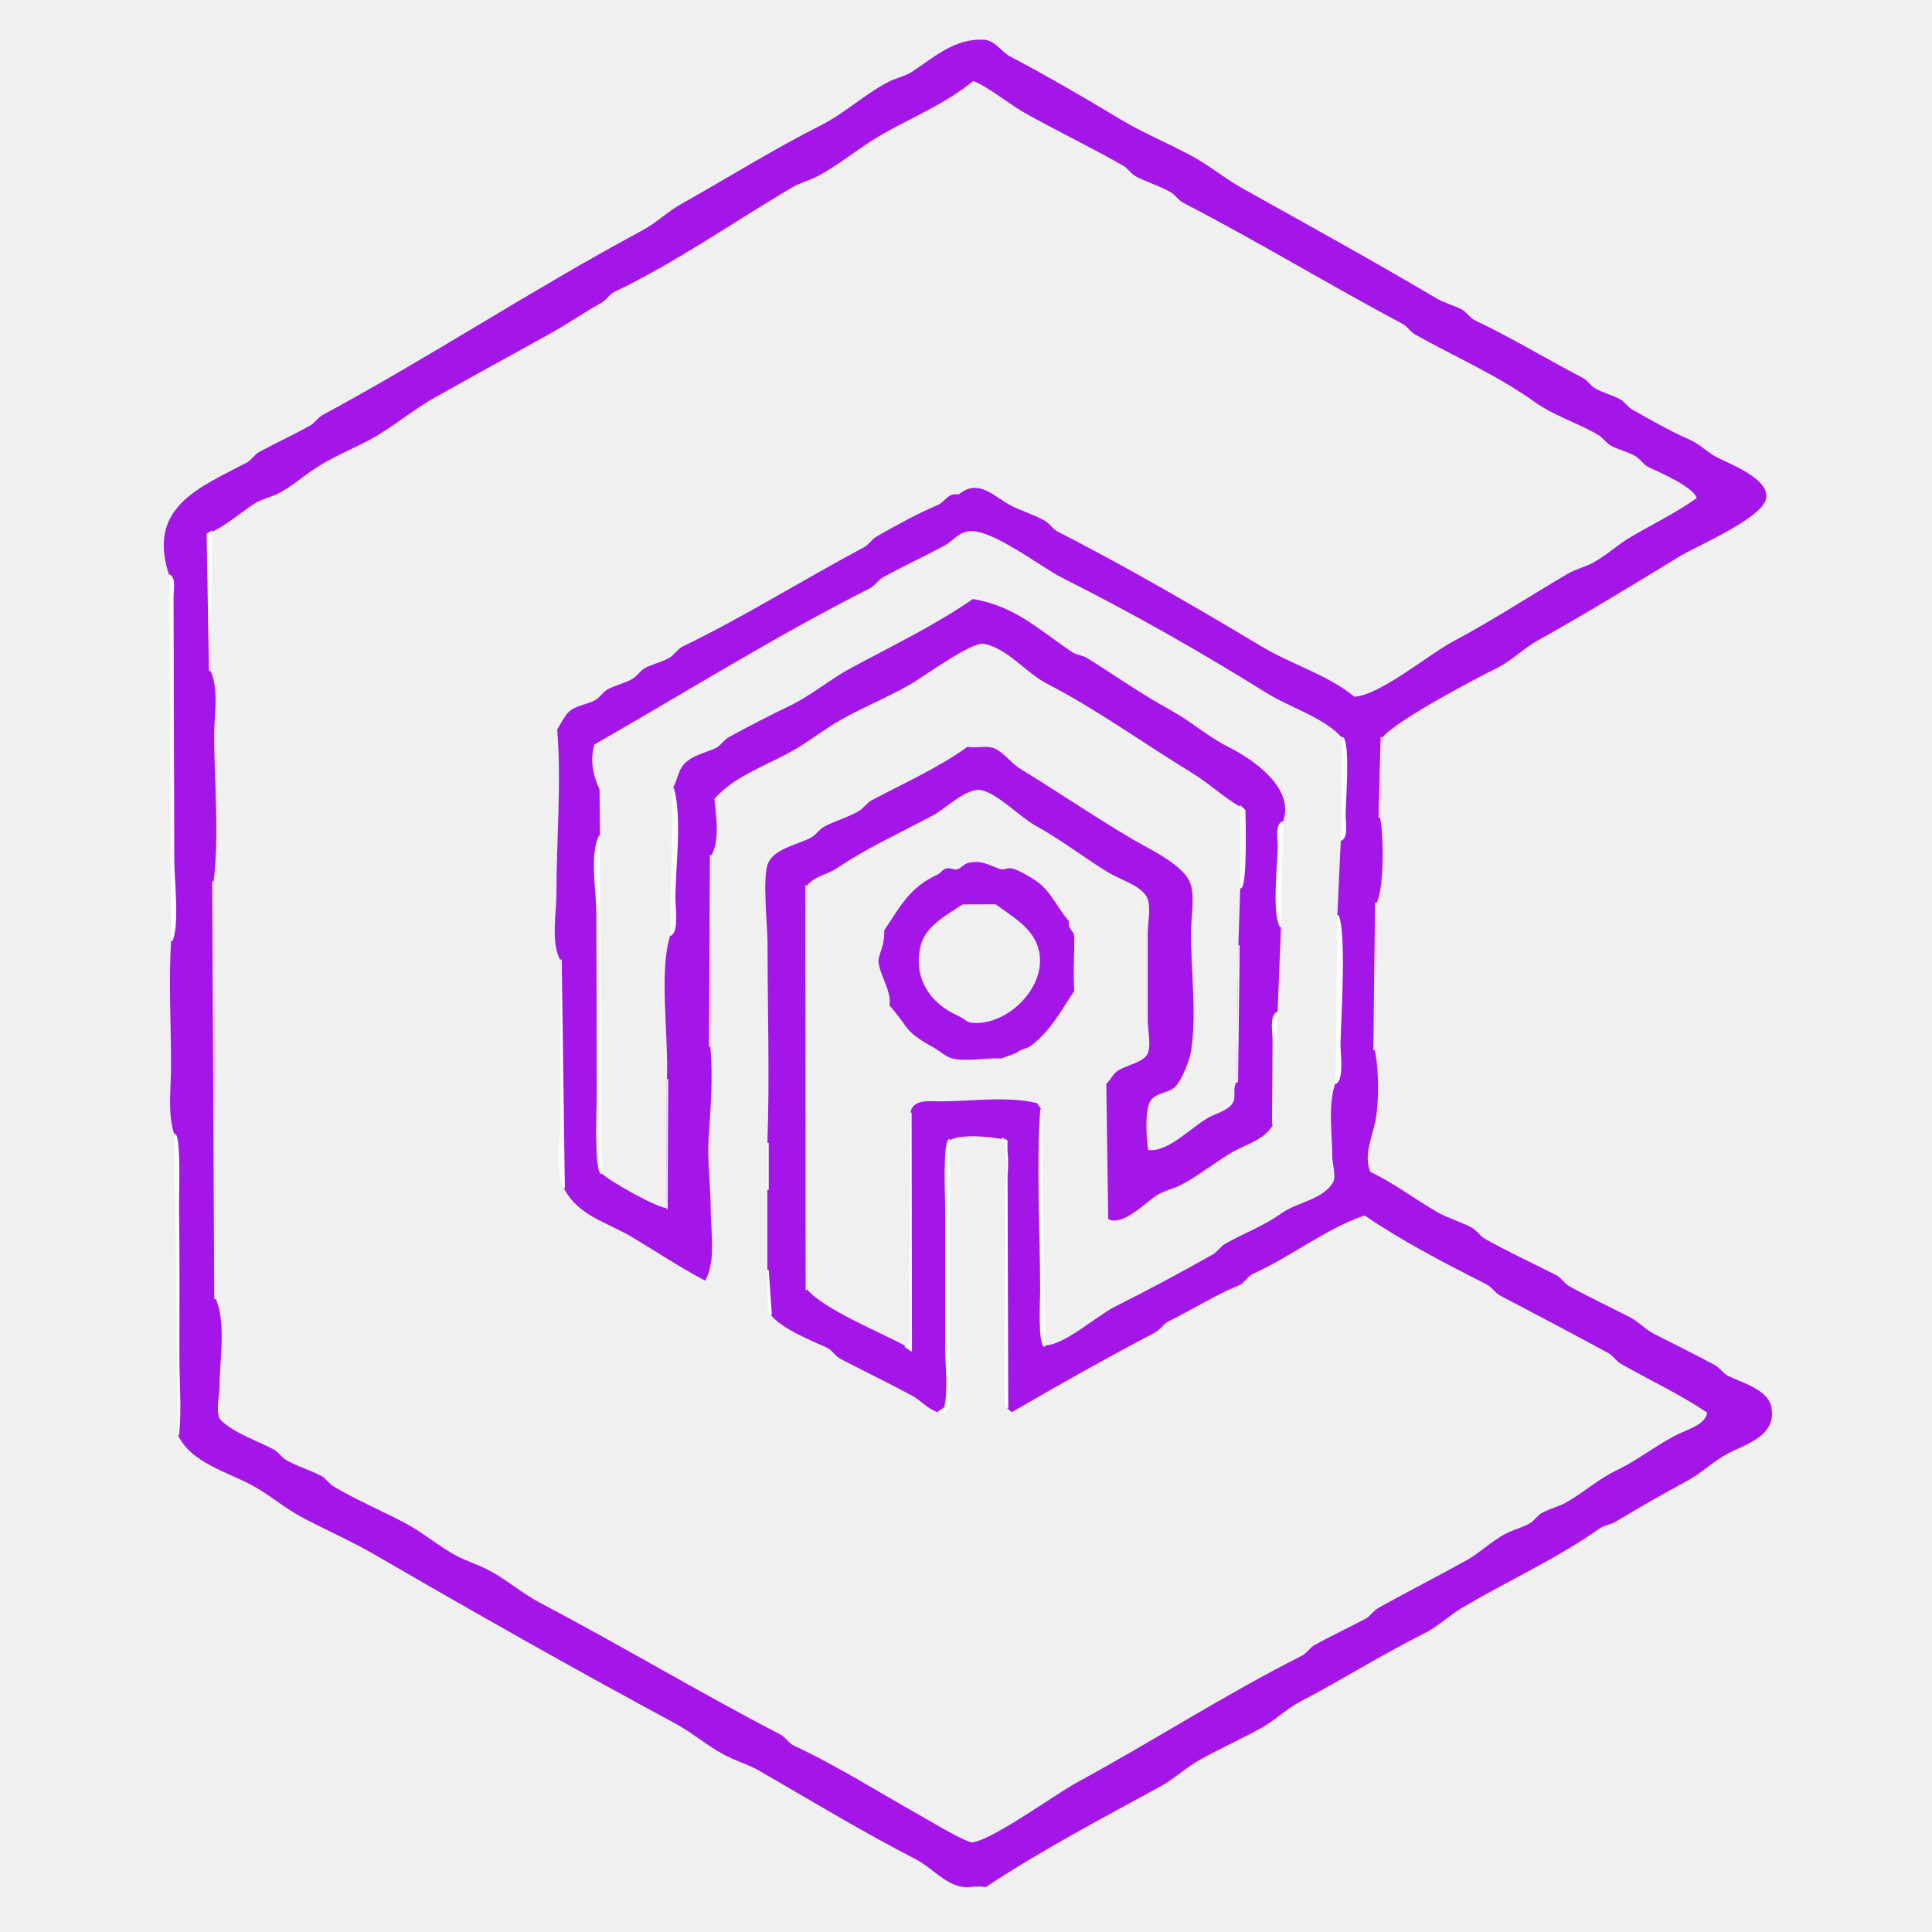
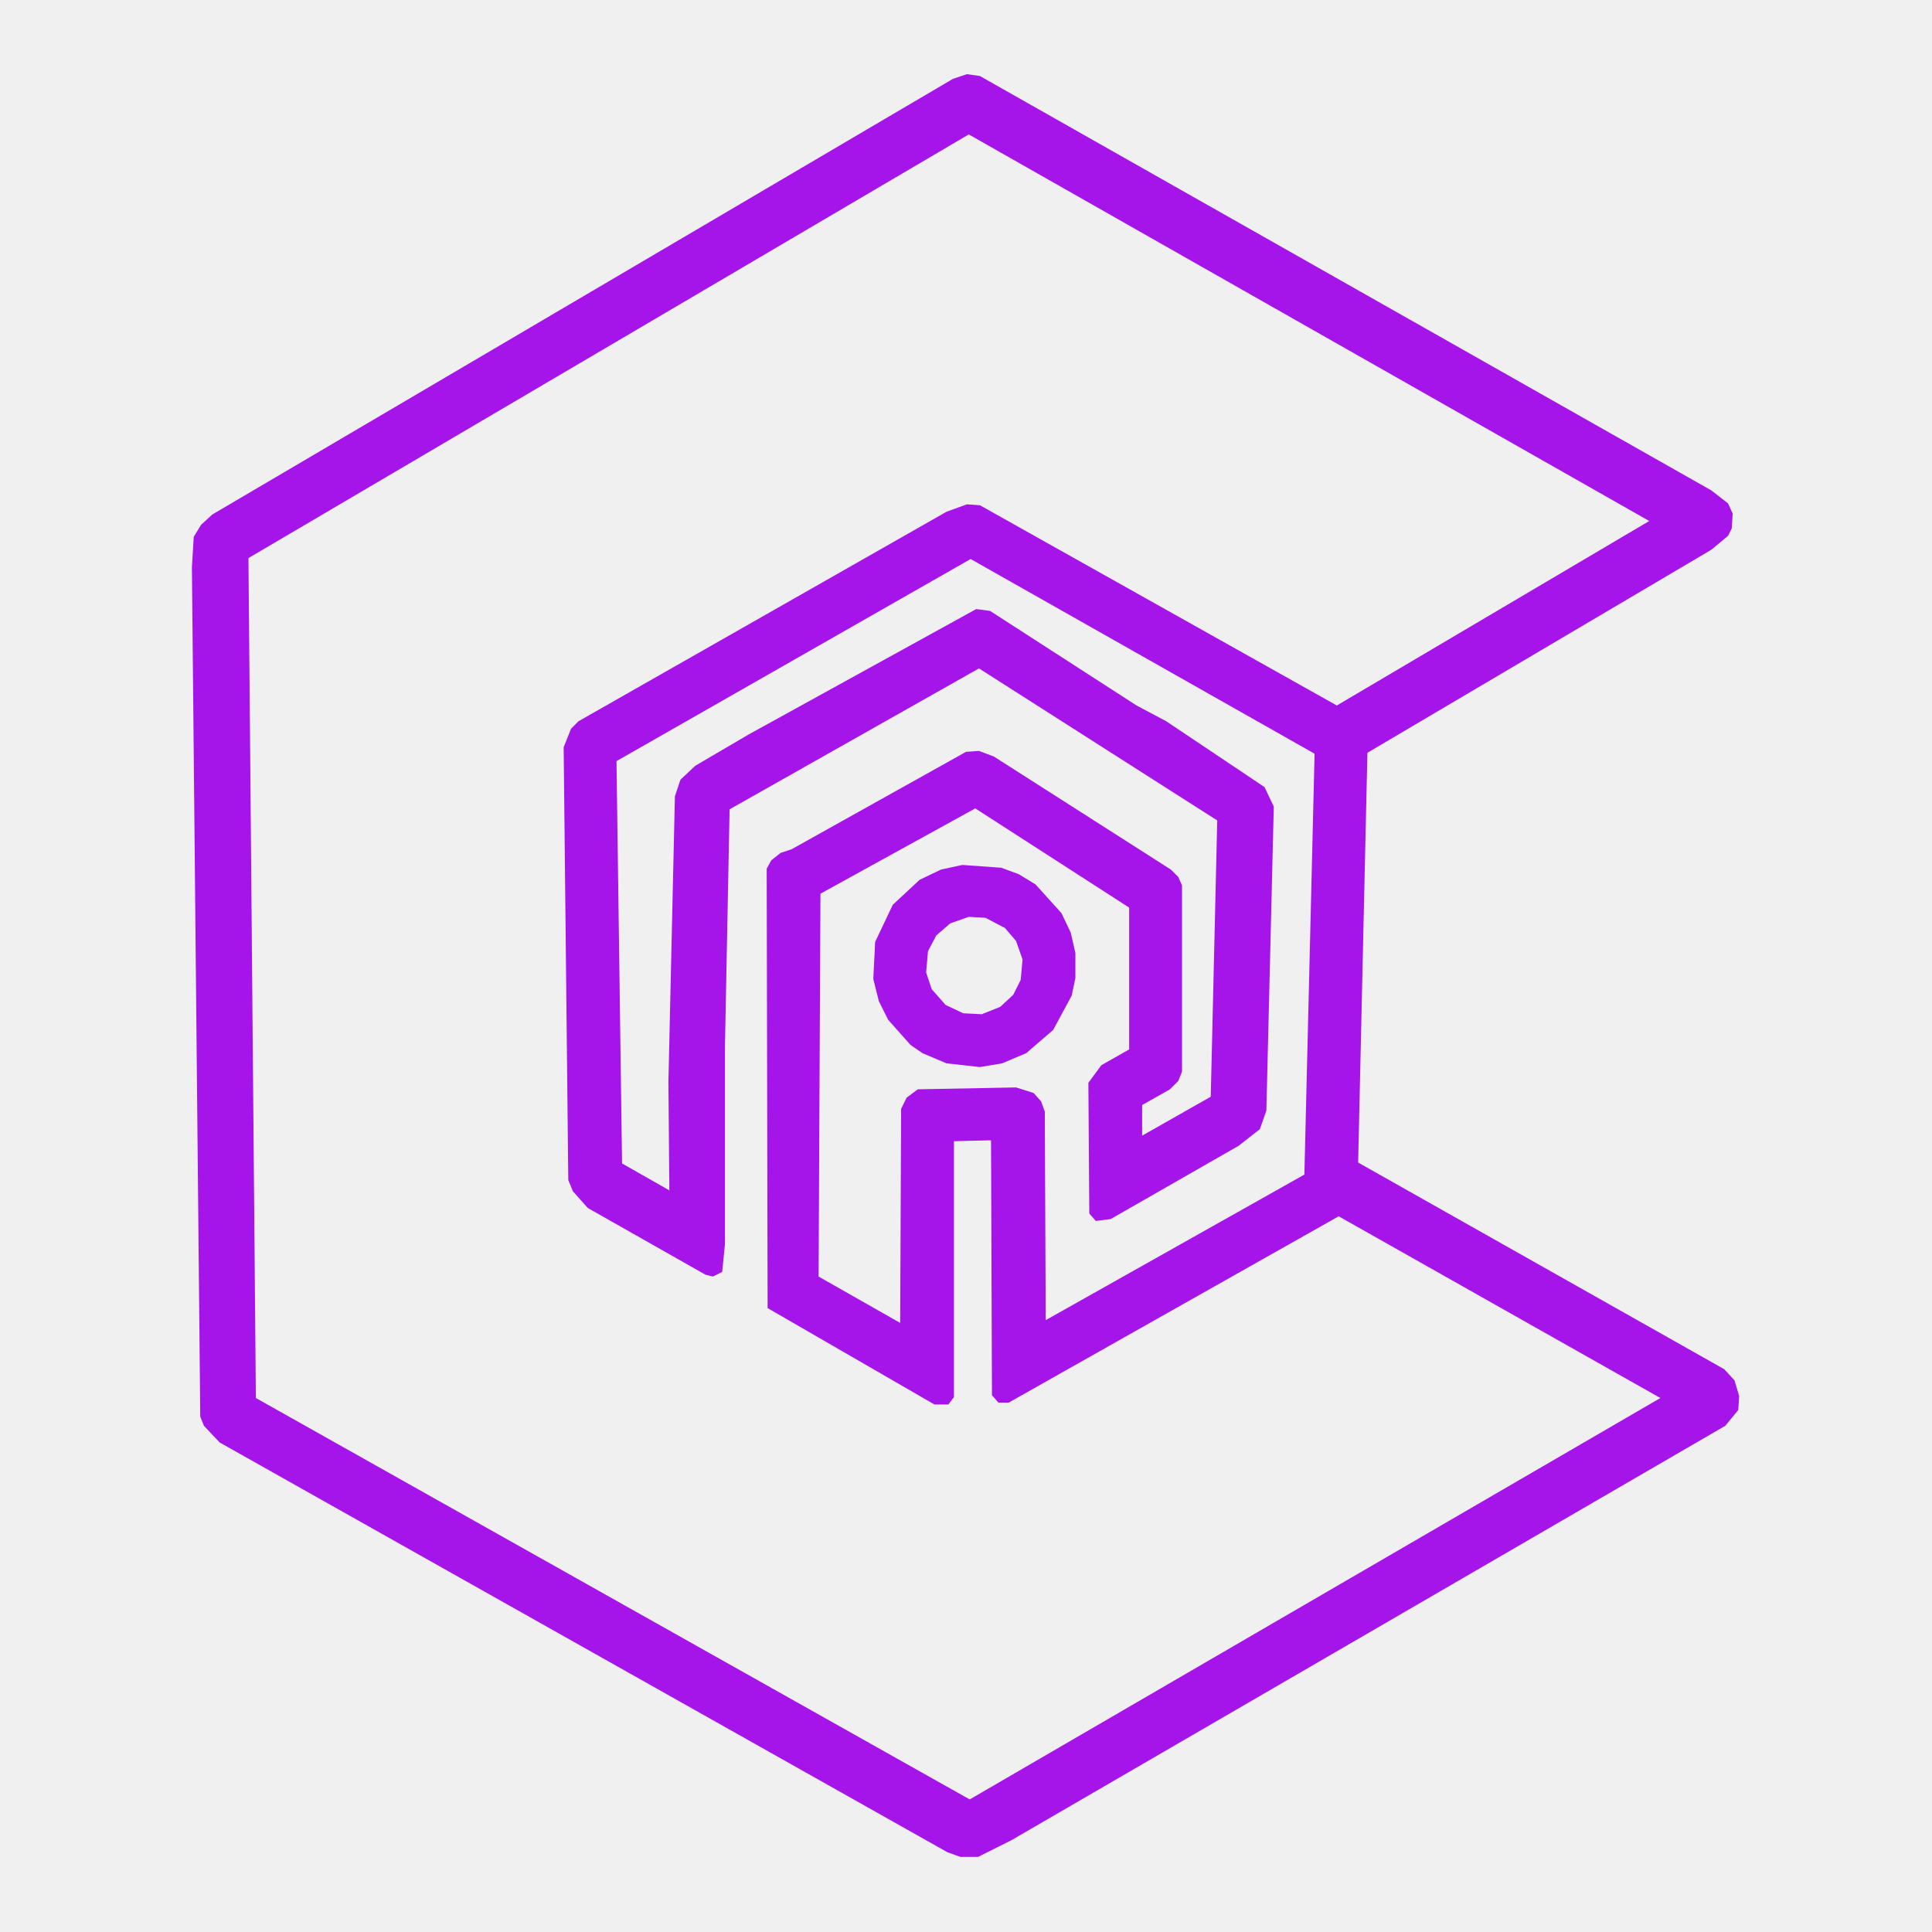
- <svg xmlns="http://www.w3.org/2000/svg" viewBox="0 0 366 366" width="366" height="366">
-   <path d="M261.68 139.73C261.55 144.75 261.41 149.77 261.28 154.8C262.03 157.9 262.11 168.43 260.62 171.09C260.51 180.35 260.4 189.61 260.3 198.87C261.1 202.47 261.15 208.77 260.42 212.41C259.82 215.38 258.13 218.9 259.51 222.11C264.03 224.23 267.9 227.25 272.17 229.71C274.23 230.9 276.69 231.51 278.84 232.74C279.72 233.24 280.31 234.25 281.17 234.74C285.56 237.24 290.13 239.32 294.67 241.63C295.67 242.14 296.28 243.24 297.22 243.77C301.01 245.87 304.86 247.66 308.72 249.65C310.37 250.51 311.62 251.95 313.27 252.79C317.15 254.78 320.91 256.62 324.76 258.68C325.75 259.21 326.39 260.3 327.37 260.79C329.81 262.02 334.82 263.27 335.45 266.63C336.45 271.95 330.73 273.43 327.22 275.27C324.65 276.61 322.41 278.85 319.86 280.25C315.16 282.83 310.59 285.38 306.05 288.14C305.1 288.72 303.85 288.82 302.98 289.44C294.79 295.2 285.72 299.3 277.09 304.36C274.58 305.83 272.34 308.03 269.74 309.33C261.7 313.34 254.21 318.09 246.23 322.27C243.65 323.62 241.41 325.85 238.86 327.25C235 329.39 231.03 331.14 227.18 333.3C224.62 334.73 222.39 336.88 219.81 338.29C208.64 344.39 197.24 350.4 186.68 357.38C185.17 357.06 183.75 357.51 182.33 357.32C179.21 356.9 176.33 353.55 173.71 352.2C163.48 346.93 153.79 341.05 143.83 335.3C141.76 334.11 139.32 333.45 137.16 332.27C133.97 330.53 131 328 127.79 326.28C108.52 315.91 89.79 305.27 70.88 294.31C66.43 291.73 61.74 289.71 57.16 287.27C53.97 285.56 51.01 282.99 47.82 281.27C43.04 278.69 36.13 276.94 33.81 271.74C34.31 267 33.86 261.98 33.86 257.2C33.86 247.74 33.93 238.26 33.79 228.79C33.76 226.76 34.18 215.66 33.17 214.93C31.82 211.05 32.53 206.19 32.53 202.05C32.53 194.15 32.07 186.09 32.53 178.21C33.93 175.58 32.89 166.34 32.89 162.95C32.89 150.24 32.79 137.54 32.79 124.84C32.79 120.94 32.75 117.04 32.75 113.14C32.75 111.97 33.22 109.66 32.18 108.96C27.9 96.2 37.73 92.52 46.82 87.74C47.69 87.28 48.25 86.24 49.14 85.75C52.39 83.97 55.65 82.51 58.84 80.71C59.7 80.23 60.27 79.22 61.17 78.73C81.77 67.62 101.18 54.78 121.78 43.74C124.35 42.37 126.59 40.17 129.14 38.74C138.05 33.75 146.52 28.41 155.63 23.82C160.01 21.61 163.83 18 168.25 15.68C169.67 14.93 171.62 14.53 172.92 13.66C177.14 10.85 180.89 7.4 186.35 7.64C188.41 7.73 189.65 9.93 191.28 10.79C198.41 14.56 205.23 18.52 212.14 22.68C216.47 25.29 221.34 27.29 225.82 29.72C229.03 31.46 232 33.94 235.2 35.73C247.58 42.64 259.88 49.43 272.07 56.63C273.47 57.45 275.27 57.94 276.75 58.68C277.74 59.17 278.34 60.3 279.31 60.77C286.39 64.14 292.9 68.1 299.81 71.72C300.71 72.19 301.28 73.22 302.14 73.7C303.57 74.5 305.34 74.94 306.83 75.73C307.74 76.21 308.29 77.23 309.16 77.71C312.67 79.65 316.32 81.79 319.93 83.35C321.95 84.23 323.35 85.79 325.19 86.74C327.48 87.93 335.45 90.9 334.39 94.6C333.34 98.26 321.37 103.32 318.09 105.32C309.23 110.73 300.31 116.16 291.22 121.24C288.64 122.68 286.33 125.03 283.65 126.38C279.2 128.6 264.37 136.36 261.68 139.73ZM40.11 100.65C39.83 100.82 39.55 101 39.27 101.17C39.42 109.79 39.56 118.41 39.71 127.03C41.36 130.41 40.45 135.47 40.45 139.21C40.45 148.31 41.44 158.05 40.33 167.07C40.46 193.38 40.59 219.69 40.72 246C42.77 250.58 41.45 257.86 41.45 262.88C41.45 264.41 40.57 268.03 41.8 269.19C44.4 271.65 48.59 273.01 51.73 274.66C52.65 275.14 53.23 276.14 54.08 276.65C56.14 277.88 58.59 278.55 60.75 279.68C61.67 280.16 62.24 281.17 63.1 281.68C67.49 284.3 72.24 286.28 76.8 288.7C80 290.41 82.96 292.95 86.16 294.7C88.26 295.85 90.71 296.57 92.84 297.73C96.02 299.46 98.99 302.03 102.2 303.72C117.61 311.83 132.33 320.67 147.78 328.7C148.75 329.2 149.36 330.35 150.32 330.8C158.74 334.72 166.44 339.66 174.45 344.14C175.95 344.98 183.12 349.32 184.28 349.14C188.36 348.51 199.84 340.09 204.18 337.73C218.52 329.93 232.19 321.08 246.75 313.74C247.64 313.3 248.21 312.25 249.09 311.76C252.3 309.97 255.58 308.46 258.79 306.74C259.66 306.28 260.25 305.25 261.13 304.75C266.7 301.62 272.27 298.82 277.84 295.72C280.35 294.32 282.62 292.08 285.2 290.71C286.67 289.92 288.45 289.51 289.87 288.7C290.73 288.2 291.31 287.18 292.21 286.7C293.68 285.9 295.46 285.49 296.88 284.67C300.15 282.79 302.98 280.22 306.45 278.57C310.6 276.59 314.25 273.51 318.48 271.56C320.31 270.71 323.21 269.85 323.57 267.56C318.33 264.02 312.62 261.38 307.12 258.25C306.24 257.75 305.66 256.72 304.79 256.25C297.95 252.52 291.19 248.97 284.28 245.34C283.29 244.82 282.67 243.71 281.71 243.22C273.8 239.2 265.92 235.16 258.54 230.12C251.32 232.52 244.51 237.96 237.32 241.19C236.27 241.66 235.69 242.98 234.57 243.43C230.1 245.22 225.77 248.03 221.29 250.22C220.33 250.69 219.71 251.82 218.73 252.33C209.55 257.16 200.7 262.13 191.69 267.37C191.42 267.13 191.15 266.89 190.88 266.65C190.83 249.8 190.78 232.95 190.73 216.09C190.44 215.95 190.15 215.82 189.85 215.68C187.46 215.15 181.87 214.68 179.82 215.91C178.73 216.56 179.17 226.51 179.17 228.46C179.17 237.37 179.17 246.28 179.17 255.2C179.17 258.83 179.8 263.16 178.99 266.68C178.6 266.94 178.21 267.2 177.82 267.46C175.73 266.8 174.6 265.22 172.79 264.25C168.31 261.85 163.87 259.69 159.31 257.34C158.31 256.83 157.74 255.68 156.76 255.22C153.65 253.78 148.14 251.63 146.09 248.97C145.89 246.19 145.69 243.42 145.5 240.65C145.5 235.53 145.5 230.42 145.5 225.31C145.5 222.41 145.5 219.5 145.5 216.59C145.95 203.98 145.53 191.27 145.53 178.65C145.53 175.47 144.49 165.98 145.65 163.51C146.95 160.73 151.41 160.12 153.85 158.7C154.71 158.21 155.29 157.2 156.19 156.72C158.29 155.59 160.87 154.91 162.87 153.69C163.72 153.17 164.3 152.18 165.21 151.7C171.38 148.45 177.69 145.62 183.33 141.61C184.78 141.85 186.32 141.45 187.68 141.69C189.56 142.01 191.5 144.71 193.1 145.68C200.36 150.1 207.34 154.9 214.67 159.2C217.75 161.01 223.92 163.82 225.32 167.24C226.31 169.68 225.48 174.01 225.48 176.65C225.48 183.55 226.62 192.64 225.47 199.3C225.18 200.93 223.66 205.01 222.23 206.04C220.79 207.06 218.77 206.95 217.78 208.59C216.69 210.38 217.04 216.01 217.43 217.99C221.47 218.49 225.85 213.47 229.23 211.7C230.64 210.96 232.72 210.48 233.62 209.05C234.42 207.79 233.5 206.38 234.41 204.95C234.52 196.35 234.62 187.76 234.72 179.17C234.84 175.5 234.96 171.83 235.08 168.16C236.14 167.45 235.87 155.6 235.81 153.51C235.54 153.25 235.27 152.99 234.99 152.73C231.79 150.86 229.02 148.22 225.88 146.31C216.74 140.75 207.84 134.26 198.35 129.38C194.41 127.35 190.82 122.59 186.34 121.84C184.01 121.45 175.17 127.88 172.87 129.25C168.45 131.87 163.6 133.77 159.18 136.28C155.99 138.09 153.01 140.52 149.81 142.28C144.9 144.99 138.92 147.01 135.2 151.31C135.51 154.57 136.31 159.1 134.62 162.07C134.56 174.12 134.5 186.16 134.44 198.21C134.95 204 134.49 210.04 134.11 215.76C133.83 219.98 134.52 224.78 134.51 229.13C134.51 233.14 135.52 238.89 133.53 242.44C128.8 239.94 124.44 237.02 119.86 234.28C115.01 231.38 109.57 230.26 106.88 224.95C106.69 210.59 106.49 196.23 106.29 181.87C104.43 178.71 105.54 172.92 105.54 169.3C105.54 158.99 106.5 148.41 105.69 138.21C106.29 137.27 107.01 135.79 107.77 135.02C109.05 133.73 111.34 133.6 112.84 132.73C113.78 132.18 114.36 131.09 115.38 130.59C116.79 129.9 118.54 129.49 119.87 128.72C120.81 128.18 121.37 127.08 122.4 126.58C123.8 125.9 125.57 125.48 126.89 124.71C127.83 124.16 128.39 123.07 129.42 122.57C141.22 116.86 152.24 109.91 163.78 103.76C164.64 103.3 165.23 102.27 166.1 101.77C169.85 99.62 173.62 97.53 177.59 95.83C179.31 95.1 179.49 93.45 181.66 93.8C185.31 90.72 188.18 94.11 191.19 95.74C193.3 96.88 195.76 97.56 197.89 98.77C198.77 99.26 199.33 100.3 200.21 100.76C213.5 107.57 226.36 115.05 239.13 122.69C244.66 126 251.44 127.92 256.53 132.11C261.31 131.96 270.67 124.11 275.26 121.67C282.82 117.64 289.71 113.12 297.11 108.77C298.58 107.91 300.33 107.54 301.79 106.75C304.35 105.36 306.61 103.21 309.14 101.75C313.36 99.3 317.62 97.23 321.56 94.42C321.22 92.3 314.52 89.38 312.46 88.43C311.43 87.96 310.84 86.89 309.92 86.33C308.54 85.5 306.7 85.09 305.24 84.32C304.33 83.84 303.76 82.83 302.9 82.32C299.04 80.04 294.46 78.66 290.8 76.04C283.85 71.05 275.66 67.47 268.14 63.26C267.26 62.77 266.68 61.73 265.81 61.27C251.8 53.81 238.31 45.61 224.23 38.31C223.31 37.83 222.75 36.85 221.88 36.34C219.86 35.14 217.33 34.41 215.21 33.29C214.3 32.81 213.75 31.79 212.88 31.3C206.7 27.76 200.37 24.75 194.15 21.26C191.51 19.78 186.99 16.13 184.34 15.2C179.22 19.45 172.92 22.01 167.16 25.28C162.94 27.67 159.15 30.98 154.8 33.28C153.33 34.06 151.53 34.5 150.13 35.33C138.84 41.96 128.09 49.56 116.23 55.24C115.34 55.67 114.78 56.75 113.89 57.24C110.51 59.12 107.28 61.37 103.87 63.25C96.61 67.26 89.4 71.21 82.14 75.3C77.92 77.68 74.13 81.02 69.77 83.31C66.54 85.01 63.15 86.4 60.09 88.33C57.63 89.88 55.34 91.99 52.73 93.34C51.3 94.07 49.37 94.48 48.06 95.35C45.46 97.07 42.95 99.27 40.11 100.65ZM113.54 158.43C111.82 162.13 113.08 168.89 113.1 172.97C113.14 184.45 113.17 195.92 113.17 207.4C113.17 209.68 112.68 221.37 113.89 222.3C114.71 223.54 125.02 229.28 126.35 228.95C126.38 220.81 126.42 212.66 126.45 204.52C126.87 196.82 124.88 183.96 127.11 177.15C128.46 176.29 127.83 171.84 127.83 170.3C127.83 164.34 129.11 154.94 127.57 149.41C128.29 148.13 128.51 146.57 129.23 145.44C130.58 143.28 133.57 142.82 135.64 141.83C136.61 141.37 137.23 140.23 138.2 139.71C141.99 137.66 145.74 135.71 149.69 133.81C153.67 131.91 157.35 128.77 161.26 126.67C169.1 122.44 177.06 118.63 184.34 113.61C192.32 114.98 196.54 119.28 203.07 123.66C203.89 124.22 205.07 124.25 205.94 124.8C211.31 128.17 216.28 131.68 221.79 134.69C225.55 136.75 228.71 139.64 232.6 141.59C237.55 144.07 245.26 149.47 242.9 155.73C241.66 156.49 242.17 158.95 242.17 160.27C242.17 163.83 241.06 172.73 242.55 175.53C242.33 180.96 242.11 186.4 241.89 191.83C240.62 192.6 241.2 195.66 241.2 197.04C241.2 202.33 241.14 207.62 241.09 212.92C239.54 215.89 235.77 216.71 233.17 218.28C230.01 220.19 227.04 222.56 223.8 224.3C222.37 225.06 220.45 225.46 219.13 226.3C216.89 227.73 212.73 232.12 210.07 230.88C209.95 222.38 209.82 213.89 209.7 205.39C210.55 204.59 210.95 203.46 212.01 202.83C213.46 201.96 216.53 201.34 217.41 199.86C218.33 198.3 217.55 195.16 217.55 193.36C217.55 187.79 217.55 182.22 217.55 176.65C217.55 174.57 218.42 171.23 217.11 169.46C215.56 167.39 212.11 166.46 210.01 165.17C205.3 162.28 201.02 158.93 196.18 156.27C193.35 154.72 188.64 149.8 185.63 149.53C182.82 149.28 179.09 153.05 176.84 154.26C170.63 157.61 164.27 160.45 158.5 164.35C156.53 165.68 154.16 165.83 152.7 167.8C152.72 193.3 152.73 218.79 152.75 244.28C155.76 248.06 166.85 252.55 171.49 255.09C171.88 255.36 172.26 255.62 172.64 255.89C172.62 240.89 172.59 225.88 172.57 210.88C173.02 208.29 175.95 208.77 177.99 208.77C183.77 208.78 190.73 207.74 196.37 209.08C196.64 209.47 196.91 209.86 197.18 210.24C196.43 221.54 197.17 233.17 197.17 244.5C197.17 246.26 196.74 254.55 197.87 255.01C201.69 255 207.68 249.45 211.35 247.61C217.59 244.48 223.82 241.16 229.86 237.72C230.73 237.23 231.3 236.21 232.2 235.71C235.87 233.66 239.46 232.36 242.82 229.96C245.82 227.82 250.61 227.43 252.64 224.06C253.32 222.91 252.51 220.43 252.51 219.1C252.51 214.73 251.64 209.29 253.11 205.2C254.52 204.14 253.78 199.41 253.82 197.71C253.92 193.25 254.98 176.63 253.47 173.45C253.69 168.68 253.91 163.9 254.13 159.13C255.3 158.43 254.79 155.87 254.79 154.59C254.79 151.95 255.69 141.34 254.39 139.72C250.83 135.74 244.45 133.95 240 131.17C227.46 123.34 214.52 116 201.32 109.37C197.16 107.28 187.6 99.74 183.33 100.54C181.26 100.93 180.46 102.42 178.73 103.33C174.88 105.36 171.07 107.16 167.24 109.23C166.29 109.74 165.69 110.85 164.69 111.36C146.82 120.4 129.83 131.04 112.47 140.97C111.62 144 112.2 146.91 113.45 149.58C113.48 152.53 113.51 155.48 113.54 158.43ZM202.39 174.58C202.06 176.09 203.39 176.28 203.4 177.6C203.4 180.94 203.15 184.33 203.39 187.68C200.88 191.41 199.12 194.93 195.39 197.89C194.46 198.63 193.36 198.57 192.44 199.38C191.52 199.71 190.6 200.05 189.68 200.39C186.97 200.23 182.95 201.04 180.42 200.39C179.25 200.1 177.94 198.89 176.89 198.31C171.18 195.14 172.58 194.92 168.63 190.43C169.09 187.93 166.87 184.82 166.56 182.32C166.4 180.97 167.81 179.15 167.62 176.32C170.65 171.77 172.41 168.2 177.64 165.81C178.27 165.52 178.67 164.75 179.41 164.62C180.04 164.51 180.65 164.94 181.33 164.81C182.13 164.66 182.61 163.8 183.43 163.6C185.93 162.99 187.33 164.04 189.38 164.74C190.19 165.01 190.84 164.48 191.58 164.62C192.83 164.86 194.91 166.13 195.99 166.83C198.99 168.78 200.15 172.04 202.39 174.58ZM185.34 171.2C184.34 171.21 183.33 171.21 182.33 171.21C179.44 173.14 175.22 175.29 174.29 179.11C172.8 185.28 176.02 190.2 181.59 192.61C182.49 193 183.02 193.75 184 193.87C190.96 194.65 199.05 186.62 196.76 179.4C195.51 175.47 191.74 173.51 188.68 171.19C187.57 171.19 186.45 171.2 185.34 171.2Z" fill="#a415e8" fill-rule="evenodd" stroke="#a415e8" stroke-width="0.25" stroke-linejoin="round" />
-   <path d="M40.11 100.65C39.98 109.44 39.84 118.23 39.71 127.03C39.56 118.41 39.42 109.79 39.27 101.17C39.55 101 39.83 100.82 40.11 100.65ZM32.18 108.96C33.22 109.66 32.75 111.97 32.75 113.14C32.75 117.04 32.79 120.94 32.79 124.84C32.79 137.54 32.89 150.24 32.89 162.95C32.89 166.34 33.93 175.58 32.53 178.21C32.41 155.12 32.3 132.04 32.18 108.96ZM254.39 139.72C255.69 141.34 254.79 151.95 254.79 154.59C254.79 155.87 255.3 158.43 254.13 159.13C254.22 152.66 254.3 146.19 254.39 139.72ZM261.68 139.73C261.55 144.75 261.41 149.77 261.28 154.8C261.41 149.77 261.55 144.75 261.68 139.73ZM127.57 149.41C129.11 154.94 127.83 164.34 127.83 170.3C127.83 171.84 128.46 176.29 127.11 177.15C127.26 167.9 127.42 158.66 127.57 149.41ZM234.99 152.73C235.27 152.99 235.54 153.25 235.81 153.51C235.87 155.6 236.14 167.45 235.08 168.16C235.05 163.02 235.02 157.87 234.99 152.73ZM242.9 155.73C242.78 162.33 242.67 168.93 242.55 175.53C241.06 172.73 242.17 163.83 242.17 160.27C242.17 158.95 241.66 156.49 242.9 155.73ZM113.54 158.43C113.65 179.72 113.77 201.01 113.89 222.3C112.68 221.37 113.17 209.68 113.17 207.4C113.17 195.92 113.14 184.45 113.1 172.97C113.08 168.89 111.82 162.13 113.54 158.43ZM134.62 162.07C134.56 174.12 134.5 186.16 134.44 198.21C134.5 186.16 134.56 174.12 134.62 162.07ZM40.33 167.07C40.46 193.38 40.59 219.69 40.72 246C40.59 219.69 40.46 193.38 40.33 167.07ZM152.7 167.8C152.72 193.3 152.73 218.79 152.75 244.28C152.73 218.79 152.72 193.3 152.7 167.8ZM260.62 171.09C260.51 180.35 260.4 189.61 260.3 198.87C260.4 189.61 260.51 180.35 260.62 171.09ZM253.47 173.45C254.98 176.63 253.92 193.25 253.82 197.71C253.78 199.41 254.52 204.14 253.11 205.2C253.23 194.62 253.35 184.03 253.47 173.45ZM234.72 179.17C234.62 187.76 234.52 196.35 234.41 204.95C234.52 196.35 234.62 187.76 234.72 179.17ZM106.29 181.87C106.49 196.23 106.69 210.59 106.88 224.95C105.19 221.69 106.29 215.77 106.29 212.08C106.29 202.01 106.29 191.94 106.29 181.87ZM241.89 191.83C241.62 198.86 241.36 205.89 241.09 212.92C241.14 207.62 241.2 202.33 241.2 197.04C241.2 195.66 240.62 192.6 241.89 191.83ZM126.45 204.52C126.42 212.66 126.38 220.81 126.35 228.95C126.38 220.81 126.42 212.66 126.45 204.52ZM197.18 210.24C197.41 225.16 197.64 240.09 197.87 255.01C196.74 254.55 197.17 246.26 197.17 244.5C197.17 233.17 196.43 221.54 197.18 210.24ZM172.57 210.88C172.59 225.88 172.62 240.89 172.64 255.89C172.26 255.62 171.88 255.36 171.49 255.09C171.82 254.91 172.15 254.72 172.47 254.53C172.51 239.98 172.54 225.43 172.57 210.88ZM33.17 214.93C34.18 215.66 33.76 226.76 33.79 228.79C33.93 238.26 33.86 247.74 33.86 257.2C33.86 261.98 34.31 267 33.81 271.74C33.6 252.81 33.38 233.87 33.17 214.93ZM189.85 215.68C190.15 215.82 190.44 215.95 190.73 216.09C190.78 232.95 190.83 249.8 190.88 266.65C189.94 265.48 190.52 257.6 190.52 255.53C190.52 245.84 190.52 236.15 190.52 226.45C190.52 223.7 191.61 217.82 189.85 215.68ZM179.82 215.91C179.82 232.79 179.82 249.68 179.82 266.56C179.49 266.9 179.16 267.23 178.82 267.56C178.49 267.53 178.15 267.5 177.82 267.46C178.21 267.2 178.6 266.94 178.99 266.68C179.8 263.16 179.17 258.83 179.17 255.2C179.17 246.28 179.17 237.37 179.17 228.46C179.17 226.51 178.73 216.56 179.82 215.91ZM145.5 216.59C145.5 219.5 145.5 222.41 145.5 225.31C145.5 222.41 145.5 219.5 145.5 216.59ZM145.5 240.65C145.69 243.42 145.89 246.19 146.09 248.97C145.91 248.87 145.74 248.77 145.56 248.68C145.54 246 145.52 243.32 145.5 240.65Z" fill="#ffffff" fill-rule="evenodd" stroke="#ffffff" stroke-width="0.25" stroke-linejoin="round" />
+ <svg xmlns="http://www.w3.org/2000/svg" viewBox="55 31 2084 2084" width="24" height="24">
+   <path fill="#a514e9" fill-rule="evenodd" d="M1093 964L1070 969L1047 980L1018 1007L999 1047L997 1087L1003 1111L1013 1131L1037 1158L1050 1167L1076 1178L1112 1182L1136 1178L1162 1167L1191 1142L1211 1105L1215 1086L1215 1059L1210 1037L1200 1016L1172 985L1154 974L1135 967ZM1100 1020L1118 1021L1139 1032L1151 1046L1158 1066L1156 1088L1148 1104L1134 1117L1114 1125L1094 1124L1075 1115L1060 1098L1054 1080L1056 1057L1065 1040L1080 1027ZM1098 111L1083 116L284 586L272 597L264 610L262 643L271 1559L275 1569L292 1587L1077 2029L1091 2034L1110 2034L1146 2016L1916 1569L1930 1552L1931 1537L1926 1520L1915 1508L1520 1285L1530 843L1901 624L1919 609L1923 601L1924 585L1919 574L1901 560L1112 113ZM1102 634L1473 844L1462 1298L1183 1455L1182 1230L1178 1219L1170 1210L1151 1204L1045 1206L1033 1215L1027 1227L1026 1458L938 1408L940 995L1107 903L1273 1010L1273 1163L1243 1180L1229 1199L1230 1340L1237 1348L1253 1346L1391 1267L1414 1249L1421 1229L1429 901L1419 880L1313 809L1281 792L1123 690L1108 688L863 823L805 857L789 872L783 890L776 1198L777 1315L726 1286L720 852ZM1100 176L1834 593L1497 792L1112 576L1098 575L1076 583L679 809L671 817L663 837L668 1304L673 1316L689 1334L816 1406L824 1408L834 1403L837 1373L837 1159L842 904L1111 752L1368 916L1361 1214L1287 1256L1287 1223L1317 1206L1326 1197L1330 1187L1330 986L1326 977L1318 969L1127 847L1111 841L1097 842L909 947L897 951L887 959L882 968L883 1442L1063 1546L1078 1546L1084 1538L1084 1262L1124 1261L1125 1536L1132 1544L1143 1544L1499 1343L1846 1539L1101 1972L331 1539L323 633Z" />
</svg>
